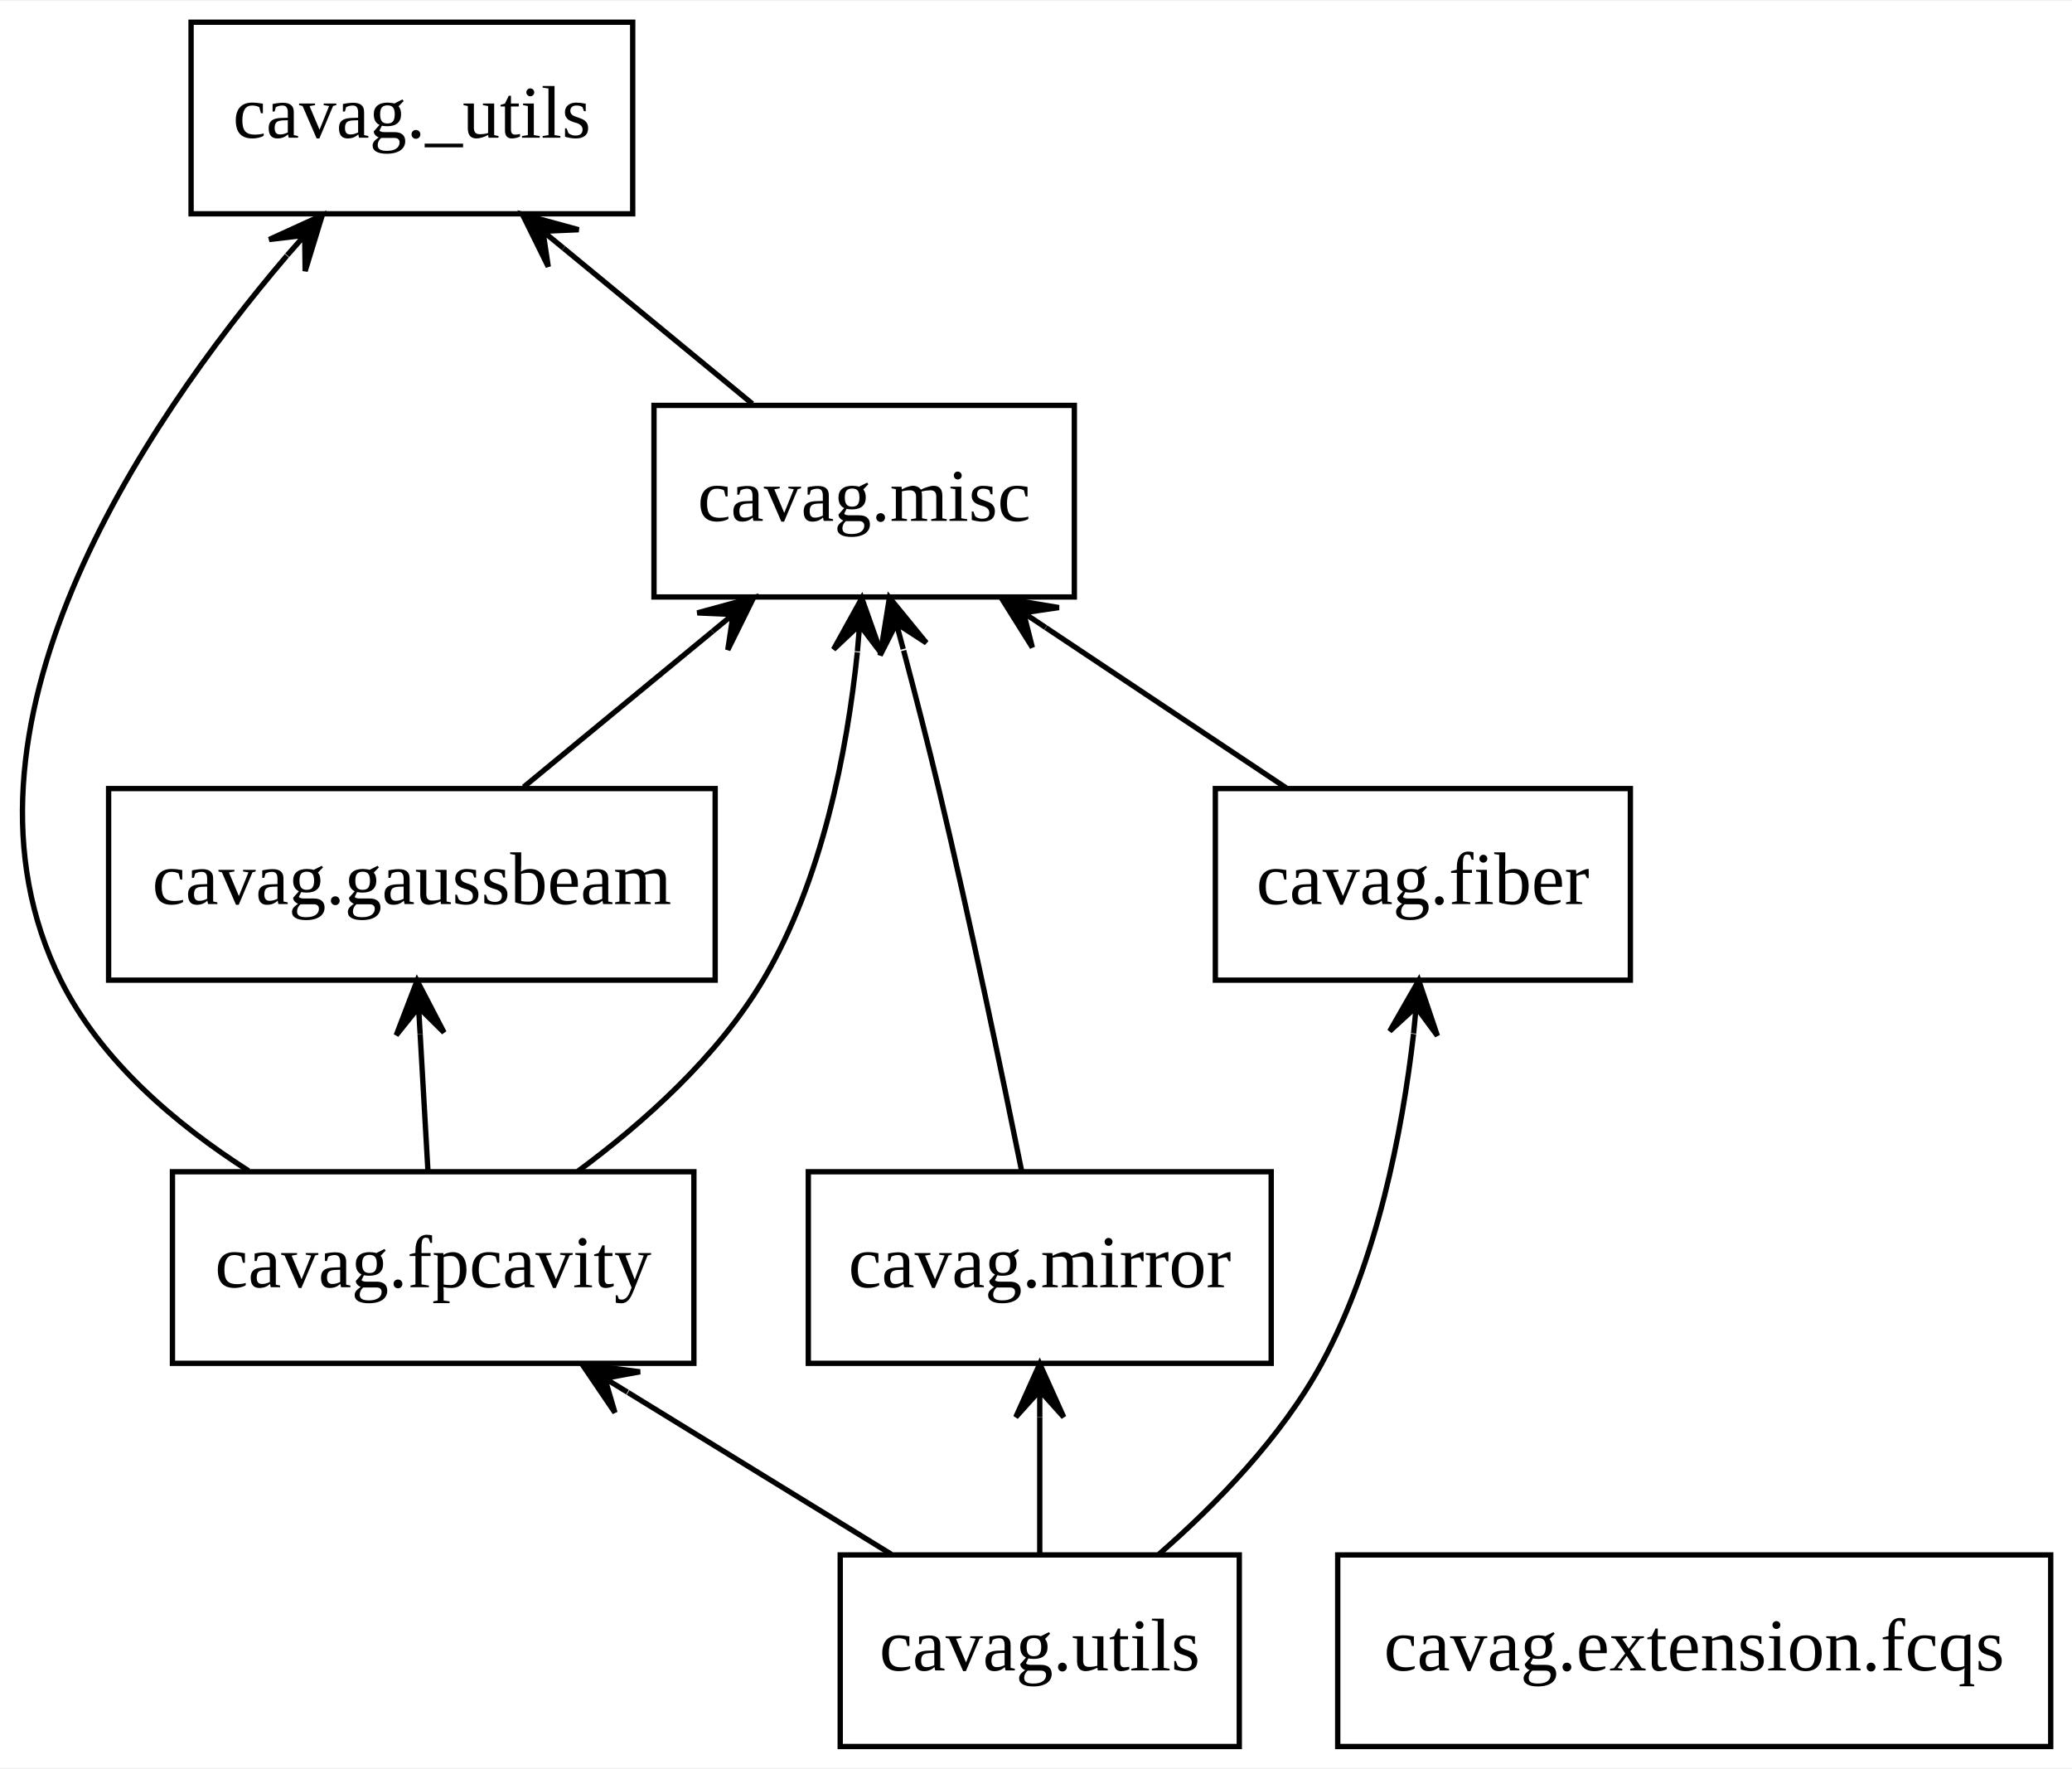
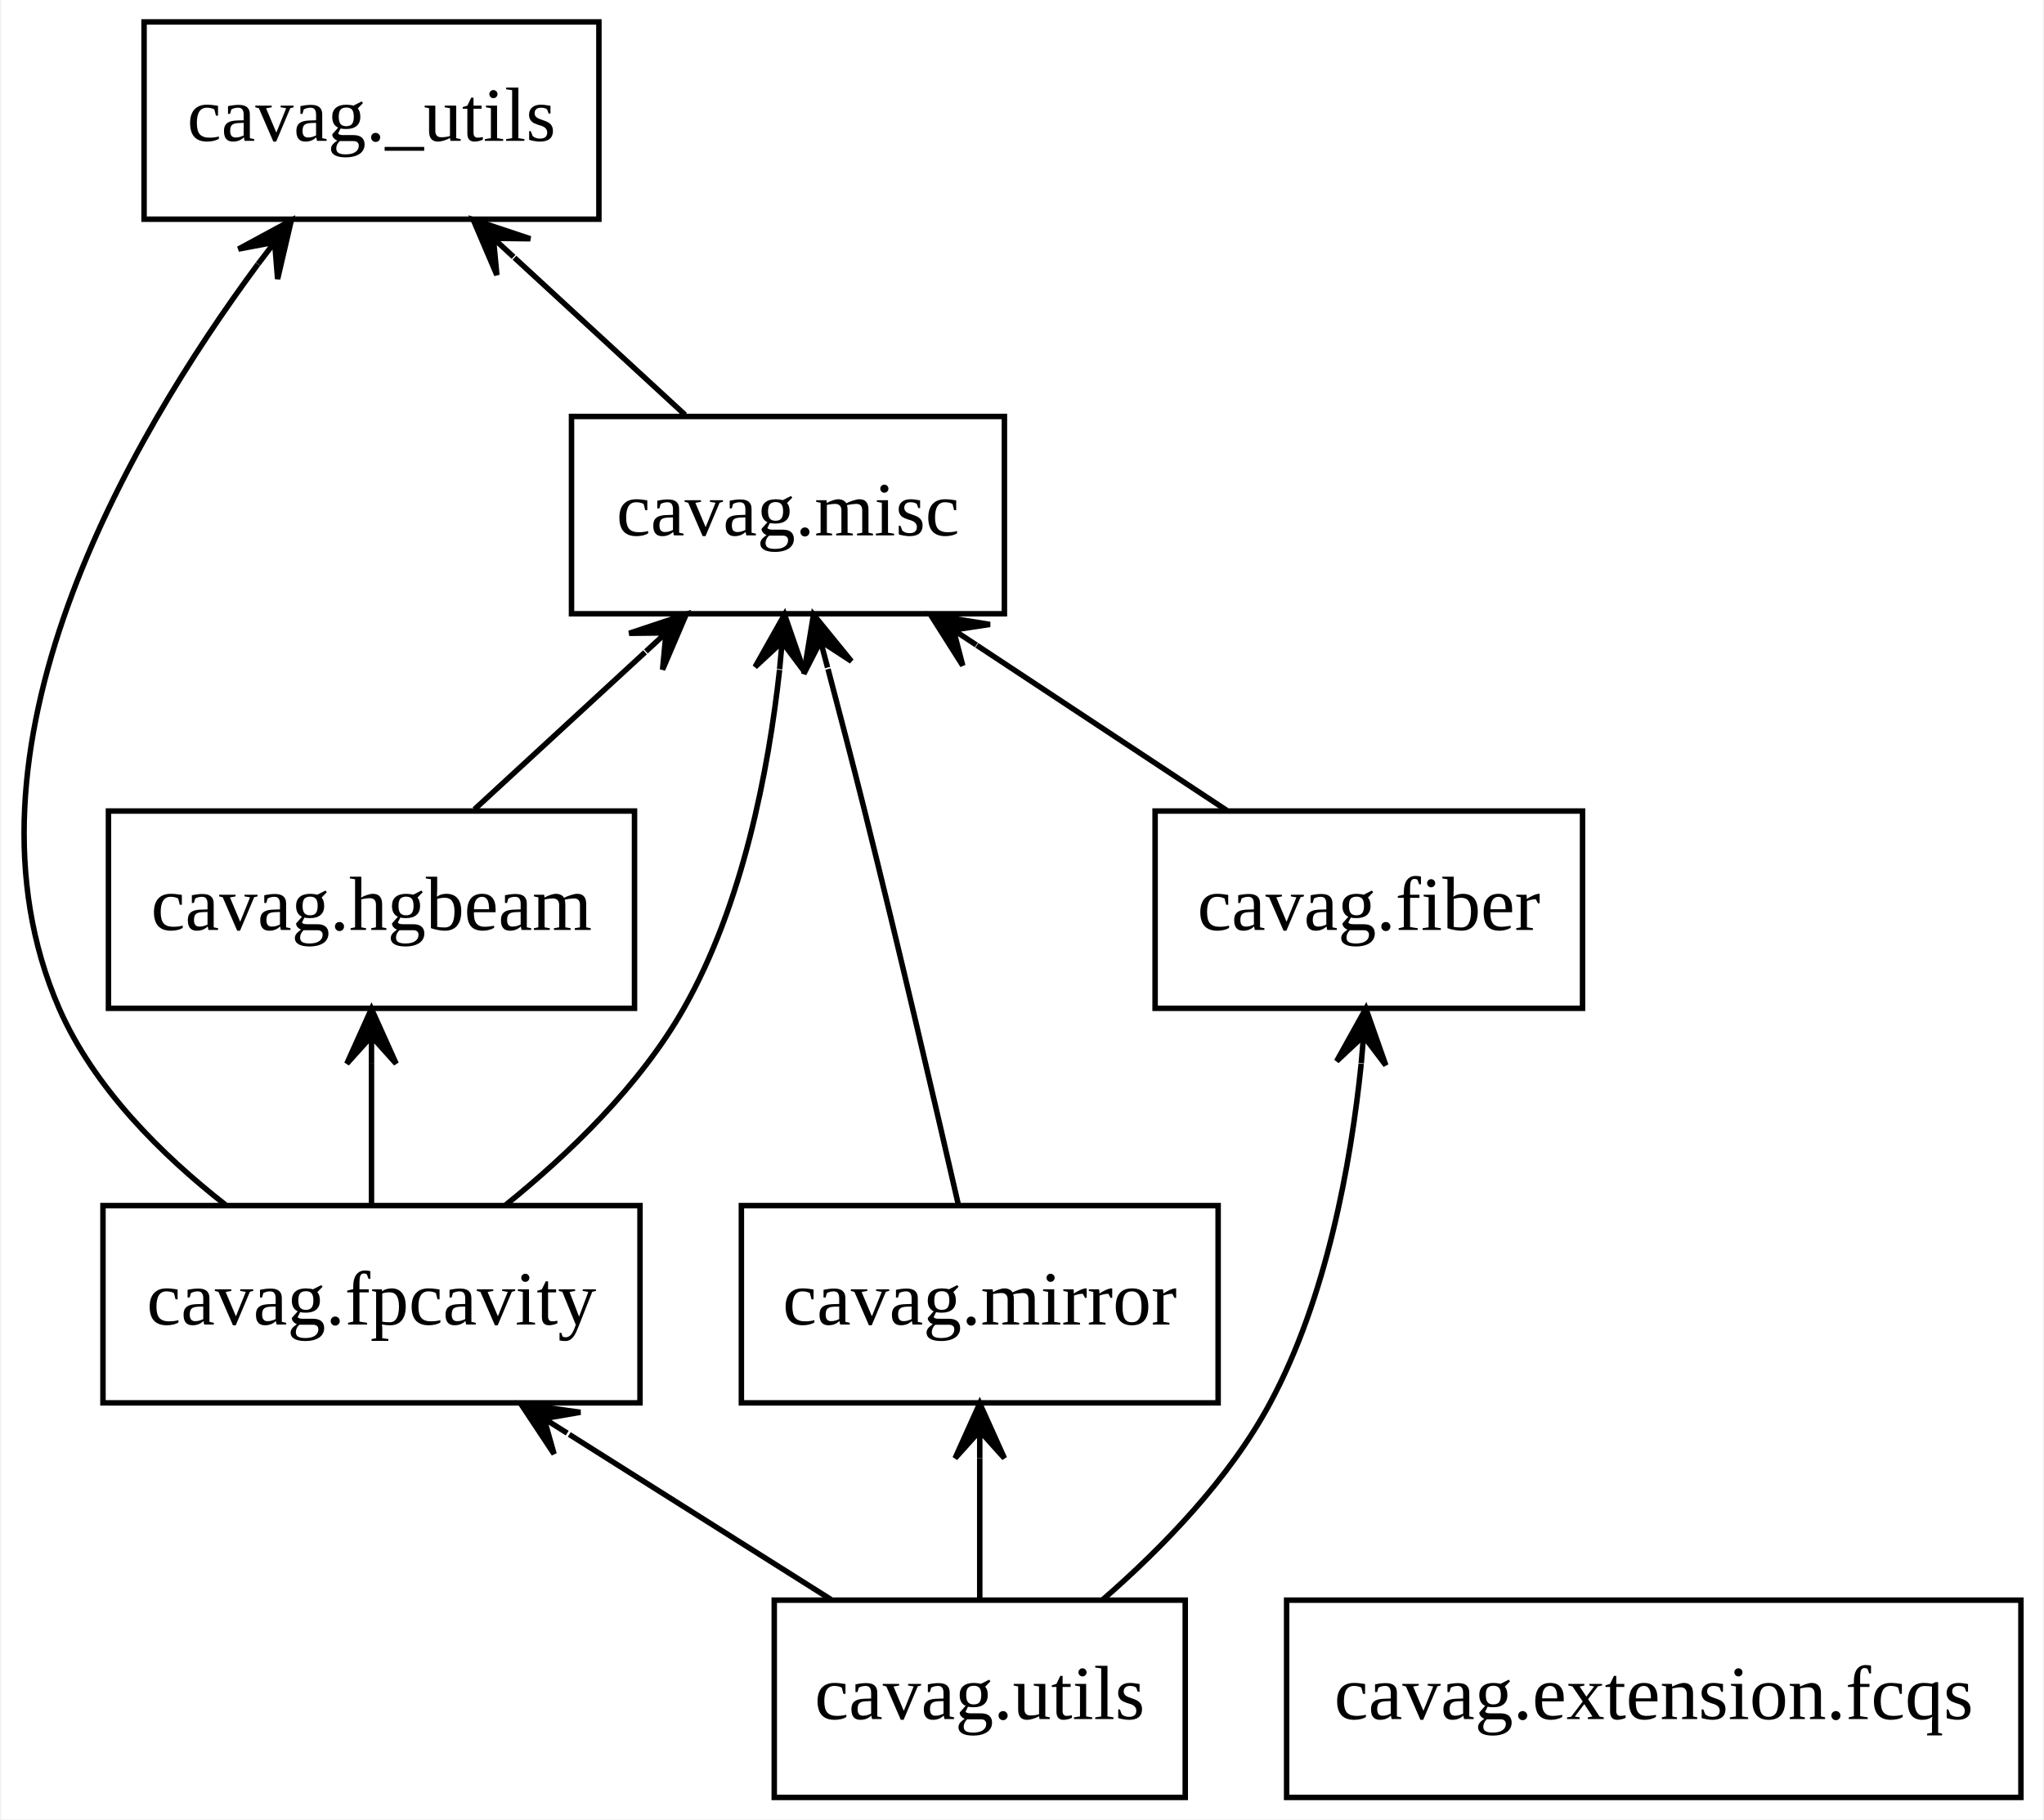
- <svg xmlns="http://www.w3.org/2000/svg" width="389pt" height="332pt" viewBox="0.00 0.00 389.41 332.00">
+ <svg xmlns="http://www.w3.org/2000/svg" width="373pt" height="332pt" viewBox="0.00 0.00 372.58 332.00">
  <g id="graph0" class="graph" transform="scale(1 1) rotate(0) translate(4 328)">
-     <polygon fill="white" stroke="transparent" points="-4,4 -4,-328 385.41,-328 385.41,4 -4,4" />
+     <polygon fill="white" stroke="transparent" points="-4,4 -4,-328 368.58,-328 368.58,4 -4,4" />
    <g id="node1" class="node">
-       <polygon fill="none" stroke="black" points="114.91,-324 31.91,-324 31.91,-288 114.91,-288 114.91,-324" />
-       <text text-anchor="middle" x="73.41" y="-302.3" font-family="Times New Roman,serif" font-size="14.00">cavag._utils</text>
+       <polygon fill="none" stroke="black" points="105.08,-324 22.08,-324 22.08,-288 105.08,-288 105.08,-324" />
+       <text text-anchor="middle" x="63.58" y="-302.3" font-family="Times New Roman,serif" font-size="14.00">cavag._utils</text>
    </g>
    <g id="node2" class="node">
-       <polygon fill="none" stroke="black" points="381.41,-36 247.41,-36 247.41,0 381.41,0 381.41,-36" />
-       <text text-anchor="middle" x="314.41" y="-14.3" font-family="Times New Roman,serif" font-size="14.00">cavag.extension.fcqs</text>
+       <polygon fill="none" stroke="black" points="364.58,-36 230.58,-36 230.58,0 364.58,0 364.58,-36" />
+       <text text-anchor="middle" x="297.58" y="-14.3" font-family="Times New Roman,serif" font-size="14.00">cavag.extension.fcqs</text>
    </g>
    <g id="node3" class="node">
-       <polygon fill="none" stroke="black" points="302.41,-180 224.41,-180 224.41,-144 302.41,-144 302.41,-180" />
-       <text text-anchor="middle" x="263.41" y="-158.3" font-family="Times New Roman,serif" font-size="14.00">cavag.fiber</text>
+       <polygon fill="none" stroke="black" points="284.58,-180 206.58,-180 206.58,-144 284.58,-144 284.58,-180" />
+       <text text-anchor="middle" x="245.58" y="-158.3" font-family="Times New Roman,serif" font-size="14.00">cavag.fiber</text>
    </g>
    <g id="node7" class="node">
-       <polygon fill="none" stroke="black" points="197.91,-252 118.91,-252 118.91,-216 197.91,-216 197.91,-252" />
-       <text text-anchor="middle" x="158.41" y="-230.3" font-family="Times New Roman,serif" font-size="14.00">cavag.misc</text>
+       <polygon fill="none" stroke="black" points="179.08,-252 100.08,-252 100.08,-216 179.08,-216 179.08,-252" />
+       <text text-anchor="middle" x="139.58" y="-230.3" font-family="Times New Roman,serif" font-size="14.00">cavag.misc</text>
    </g>
    <g id="edge1" class="edge">
-       <path fill="none" stroke="black" d="M237.73,-180.12C224.12,-189.19 207.24,-200.45 192.55,-210.24" />
-       <polygon fill="black" stroke="black" points="184.2,-215.81 190.02,-206.52 188.36,-213.04 192.52,-210.26 192.52,-210.26 192.52,-210.26 188.36,-213.04 195.01,-214.01 184.2,-215.81 184.2,-215.81" />
+       <path fill="none" stroke="black" d="M219.65,-180.12C205.92,-189.19 188.88,-200.45 174.05,-210.24" />
+       <polygon fill="black" stroke="black" points="165.61,-215.81 171.48,-206.54 169.78,-213.05 173.96,-210.3 173.96,-210.3 173.96,-210.3 169.78,-213.05 176.44,-214.05 165.61,-215.81 165.61,-215.81" />
    </g>
    <g id="node4" class="node">
-       <polygon fill="none" stroke="black" points="126.41,-108 28.41,-108 28.41,-72 126.41,-72 126.41,-108" />
-       <text text-anchor="middle" x="77.41" y="-86.3" font-family="Times New Roman,serif" font-size="14.00">cavag.fpcavity</text>
+       <polygon fill="none" stroke="black" points="112.58,-108 14.58,-108 14.58,-72 112.58,-72 112.58,-108" />
+       <text text-anchor="middle" x="63.58" y="-86.3" font-family="Times New Roman,serif" font-size="14.00">cavag.fpcavity</text>
    </g>
    <g id="edge2" class="edge">
-       <path fill="none" stroke="black" d="M42.73,-108.17C29.1,-116.87 14.94,-128.85 7.41,-144 -15.9,-190.88 22.6,-248.08 49.91,-280.13" />
-       <polygon fill="black" stroke="black" points="56.56,-287.72 46.59,-283.17 53.27,-283.96 49.97,-280.2 49.97,-280.2 49.97,-280.2 53.27,-283.96 53.35,-277.24 56.56,-287.72 56.56,-287.72" />
+       <path fill="none" stroke="black" d="M37,-108.09C25.35,-117.19 12.9,-129.51 6.58,-144 -13.86,-190.91 19.17,-247.74 42.86,-279.8" />
+       <polygon fill="black" stroke="black" points="48.94,-287.77 39.3,-282.55 45.91,-283.8 42.88,-279.82 42.88,-279.82 42.88,-279.82 45.91,-283.8 46.45,-277.09 48.94,-287.77 48.94,-287.77" />
    </g>
    <g id="node5" class="node">
-       <polygon fill="none" stroke="black" points="130.41,-180 16.41,-180 16.41,-144 130.41,-144 130.41,-180" />
-       <text text-anchor="middle" x="73.41" y="-158.3" font-family="Times New Roman,serif" font-size="14.00">cavag.gaussbeam</text>
+       <polygon fill="none" stroke="black" points="111.58,-180 15.58,-180 15.58,-144 111.58,-144 111.58,-180" />
+       <text text-anchor="middle" x="63.58" y="-158.3" font-family="Times New Roman,serif" font-size="14.00">cavag.hgbeam</text>
    </g>
    <g id="edge3" class="edge">
-       <path fill="none" stroke="black" d="M76.42,-108.3C75.98,-116.02 75.45,-125.29 74.96,-133.89" />
-       <polygon fill="black" stroke="black" points="74.39,-143.9 70.47,-133.66 74.67,-138.9 74.96,-133.91 74.96,-133.91 74.96,-133.91 74.67,-138.9 79.45,-134.17 74.39,-143.9 74.39,-143.9" />
+       <path fill="none" stroke="black" d="M63.58,-108.3C63.58,-116.02 63.58,-125.29 63.58,-133.89" />
+       <polygon fill="black" stroke="black" points="63.58,-143.9 59.08,-133.9 63.58,-138.9 63.58,-133.9 63.58,-133.9 63.58,-133.9 63.58,-138.9 68.08,-133.9 63.58,-143.9 63.58,-143.9" />
    </g>
    <g id="edge4" class="edge">
-       <path fill="none" stroke="black" d="M104.59,-108.08C117.02,-117.26 130.86,-129.64 139.41,-144 150.56,-162.73 155.21,-187.11 157.13,-205.62" />
-       <polygon fill="black" stroke="black" points="157.97,-215.75 152.66,-206.16 157.56,-210.77 157.14,-205.78 157.14,-205.78 157.14,-205.78 157.56,-210.77 161.63,-205.41 157.97,-215.75 157.97,-215.75" />
+       <path fill="none" stroke="black" d="M87.98,-108.04C99.56,-117.37 112.58,-129.9 120.58,-144 131.34,-162.95 136.02,-187.32 138.05,-205.76" />
+       <polygon fill="black" stroke="black" points="138.96,-215.85 133.58,-206.3 138.51,-210.87 138.06,-205.89 138.06,-205.89 138.06,-205.89 138.51,-210.87 142.54,-205.49 138.96,-215.85 138.96,-215.85" />
    </g>
    <g id="edge5" class="edge">
-       <path fill="none" stroke="black" d="M94.42,-180.3C105.13,-189.12 118.3,-199.97 129.91,-209.53" />
-       <polygon fill="black" stroke="black" points="137.64,-215.9 127.06,-213.01 133.78,-212.72 129.92,-209.54 129.92,-209.54 129.92,-209.54 133.78,-212.72 132.78,-206.06 137.64,-215.9 137.64,-215.9" />
+       <path fill="none" stroke="black" d="M82.37,-180.3C91.76,-188.95 103.27,-199.55 113.5,-208.97" />
+       <polygon fill="black" stroke="black" points="121.01,-215.9 110.61,-212.43 117.33,-212.51 113.66,-209.12 113.66,-209.12 113.66,-209.12 117.33,-212.51 116.7,-205.81 121.01,-215.9 121.01,-215.9" />
    </g>
    <g id="node6" class="node">
-       <polygon fill="none" stroke="black" points="234.91,-108 147.91,-108 147.91,-72 234.91,-72 234.91,-108" />
-       <text text-anchor="middle" x="191.41" y="-86.3" font-family="Times New Roman,serif" font-size="14.00">cavag.mirror</text>
+       <polygon fill="none" stroke="black" points="218.08,-108 131.08,-108 131.08,-72 218.08,-72 218.08,-108" />
+       <text text-anchor="middle" x="174.58" y="-86.3" font-family="Times New Roman,serif" font-size="14.00">cavag.mirror</text>
    </g>
    <g id="edge6" class="edge">
-       <path fill="none" stroke="black" d="M188.01,-108.12C184.38,-126.08 178.35,-155.1 172.41,-180 170.39,-188.46 168.03,-197.64 165.83,-205.94" />
-       <polygon fill="black" stroke="black" points="163.16,-215.87 161.41,-205.04 164.46,-211.04 165.75,-206.21 165.75,-206.21 165.75,-206.21 164.46,-211.04 170.1,-207.38 163.16,-215.87 163.16,-215.87" />
+       <path fill="none" stroke="black" d="M170.69,-108.09C166.57,-126.04 159.82,-155.05 153.58,-180 151.47,-188.44 149.08,-197.61 146.89,-205.91" />
+       <polygon fill="black" stroke="black" points="144.24,-215.84 142.47,-205.02 145.53,-211.01 146.81,-206.18 146.81,-206.18 146.81,-206.18 145.53,-211.01 151.16,-207.34 144.24,-215.84 144.24,-215.84" />
    </g>
    <g id="edge7" class="edge">
-       <path fill="none" stroke="black" d="M137.4,-252.3C126.7,-261.12 113.52,-271.97 101.92,-281.53" />
-       <polygon fill="black" stroke="black" points="94.18,-287.9 99.04,-278.06 98.04,-284.72 101.9,-281.54 101.9,-281.54 101.9,-281.54 98.04,-284.72 104.76,-285.01 94.18,-287.9 94.18,-287.9" />
+       <path fill="none" stroke="black" d="M120.8,-252.3C111.41,-260.95 99.9,-271.55 89.67,-280.97" />
+       <polygon fill="black" stroke="black" points="82.15,-287.9 86.46,-277.81 85.83,-284.51 89.51,-281.12 89.51,-281.12 89.51,-281.12 85.83,-284.51 92.56,-284.43 82.15,-287.9 82.15,-287.9" />
    </g>
    <g id="node8" class="node">
-       <polygon fill="none" stroke="black" points="228.91,-36 153.91,-36 153.91,0 228.91,0 228.91,-36" />
-       <text text-anchor="middle" x="191.41" y="-14.3" font-family="Times New Roman,serif" font-size="14.00">cavag.utils</text>
+       <polygon fill="none" stroke="black" points="212.08,-36 137.08,-36 137.08,0 212.08,0 212.08,-36" />
+       <text text-anchor="middle" x="174.58" y="-14.3" font-family="Times New Roman,serif" font-size="14.00">cavag.utils</text>
    </g>
    <g id="edge8" class="edge">
-       <path fill="none" stroke="black" d="M213.81,-36.13C224.64,-45.57 236.89,-58.17 244.41,-72 254.82,-91.15 259.53,-115.5 261.66,-133.89" />
-       <polygon fill="black" stroke="black" points="262.64,-143.94 257.19,-134.42 262.15,-138.96 261.67,-133.99 261.67,-133.99 261.67,-133.99 262.15,-138.96 266.14,-133.55 262.64,-143.94 262.64,-143.94" />
+       <path fill="none" stroke="black" d="M197.04,-36.1C207.89,-45.53 220.14,-58.13 227.58,-72 237.86,-91.16 242.29,-115.51 244.19,-133.89" />
+       <polygon fill="black" stroke="black" points="245.04,-143.95 239.71,-134.36 244.62,-138.96 244.2,-133.98 244.2,-133.98 244.2,-133.98 244.62,-138.96 248.68,-133.6 245.04,-143.95 245.04,-143.95" />
    </g>
    <g id="edge9" class="edge">
-       <path fill="none" stroke="black" d="M163.52,-36.12C148.62,-45.28 130.08,-56.66 114.03,-66.52" />
-       <polygon fill="black" stroke="black" points="105.41,-71.81 111.57,-62.74 109.67,-69.19 113.93,-66.58 113.93,-66.58 113.93,-66.58 109.67,-69.19 116.28,-70.41 105.41,-71.81 105.41,-71.81" />
+       <path fill="none" stroke="black" d="M147.43,-36.12C133.05,-45.19 115.2,-56.45 99.67,-66.24" />
+       <polygon fill="black" stroke="black" points="90.84,-71.81 96.9,-62.67 95.07,-69.14 99.3,-66.48 99.3,-66.48 99.3,-66.48 95.07,-69.14 101.7,-70.28 90.84,-71.81 90.84,-71.81" />
    </g>
    <g id="edge10" class="edge">
-       <path fill="none" stroke="black" d="M191.41,-36.3C191.41,-44.02 191.41,-53.29 191.41,-61.89" />
-       <polygon fill="black" stroke="black" points="191.41,-71.9 186.91,-61.9 191.41,-66.9 191.41,-61.9 191.41,-61.9 191.41,-61.9 191.41,-66.9 195.91,-61.9 191.41,-71.9 191.41,-71.9" />
+       <path fill="none" stroke="black" d="M174.58,-36.3C174.58,-44.02 174.58,-53.29 174.58,-61.89" />
+       <polygon fill="black" stroke="black" points="174.58,-71.9 170.08,-61.9 174.58,-66.9 174.58,-61.9 174.58,-61.9 174.58,-61.9 174.58,-66.9 179.08,-61.9 174.58,-71.9 174.58,-71.9" />
    </g>
  </g>
</svg>
